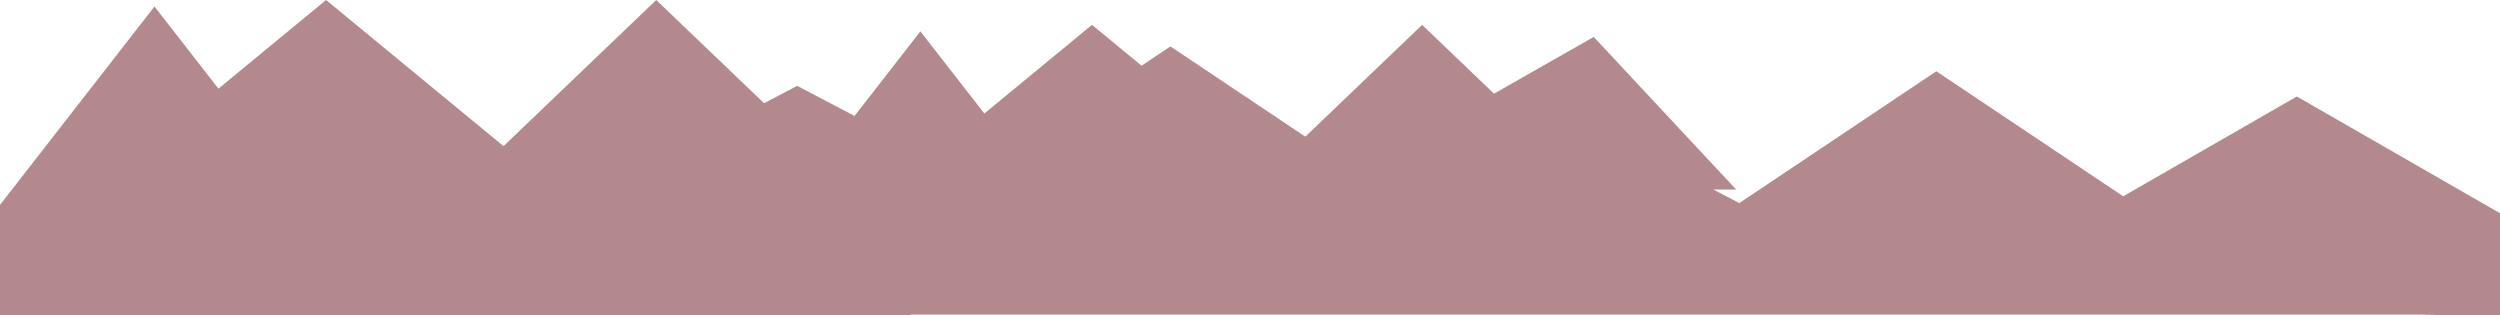
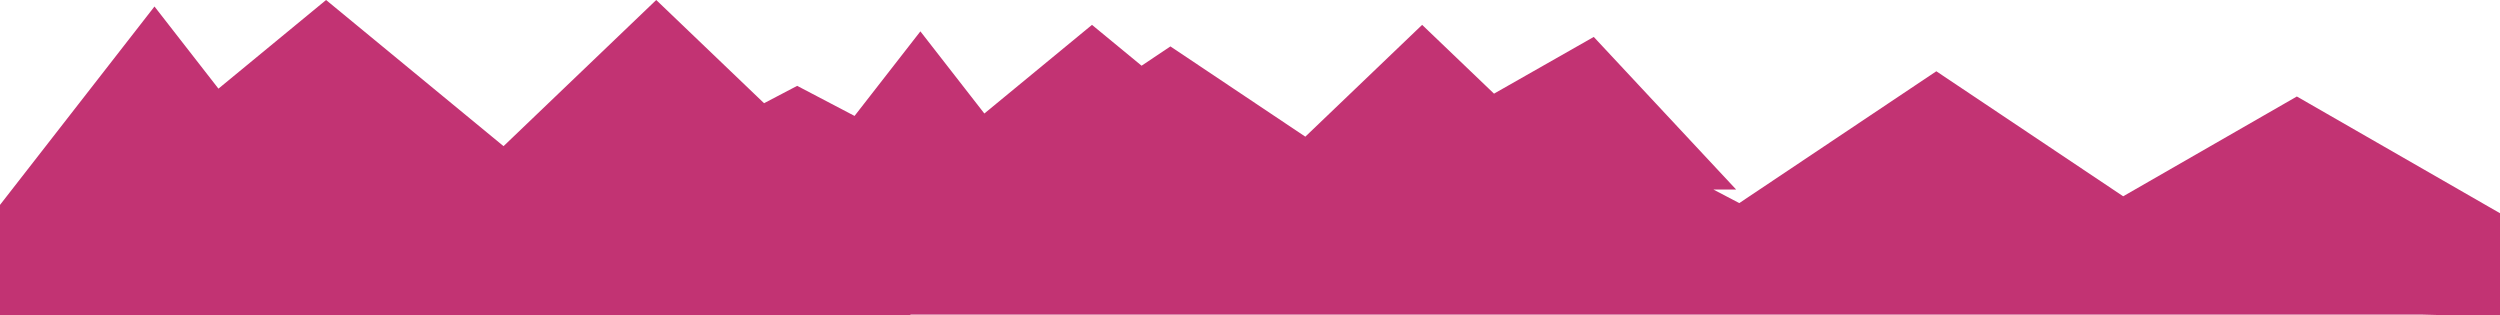
<svg xmlns="http://www.w3.org/2000/svg" width="1200" height="151" viewBox="0 0 1200 151" fill="none">
-   <path d="M241.699 70.156L156.518 0L104.854 42.551L74.153 3.122L-0.502 99H-1V172H437V151H1162.1L1201 152V102.922L1102.49 46.316L1019.13 94.219L929.434 34.21L834.851 97.487L822.46 90.99H833.366L765 17.723L717.125 44.956L682.625 11.932L626.557 65.601L561.8 22.278L547.957 31.539L524.152 11.932L472.488 54.483L441.787 15.055L410.182 55.645L382.649 41.206L366.75 49.544L314.991 0L241.699 70.156Z" fill="#B4898E" />
+   <path d="M241.699 70.156L156.518 0L104.854 42.551L74.153 3.122L-0.502 99H-1V172H437V151H1162.1L1201 152V102.922L1102.49 46.316L1019.13 94.219L929.434 34.21L834.851 97.487L822.46 90.99H833.366L765 17.723L717.125 44.956L682.625 11.932L626.557 65.601L561.8 22.278L547.957 31.539L524.152 11.932L472.488 54.483L441.787 15.055L410.182 55.645L382.649 41.206L366.75 49.544L314.991 0L241.699 70.156Z" fill="#C23373" />
</svg>
